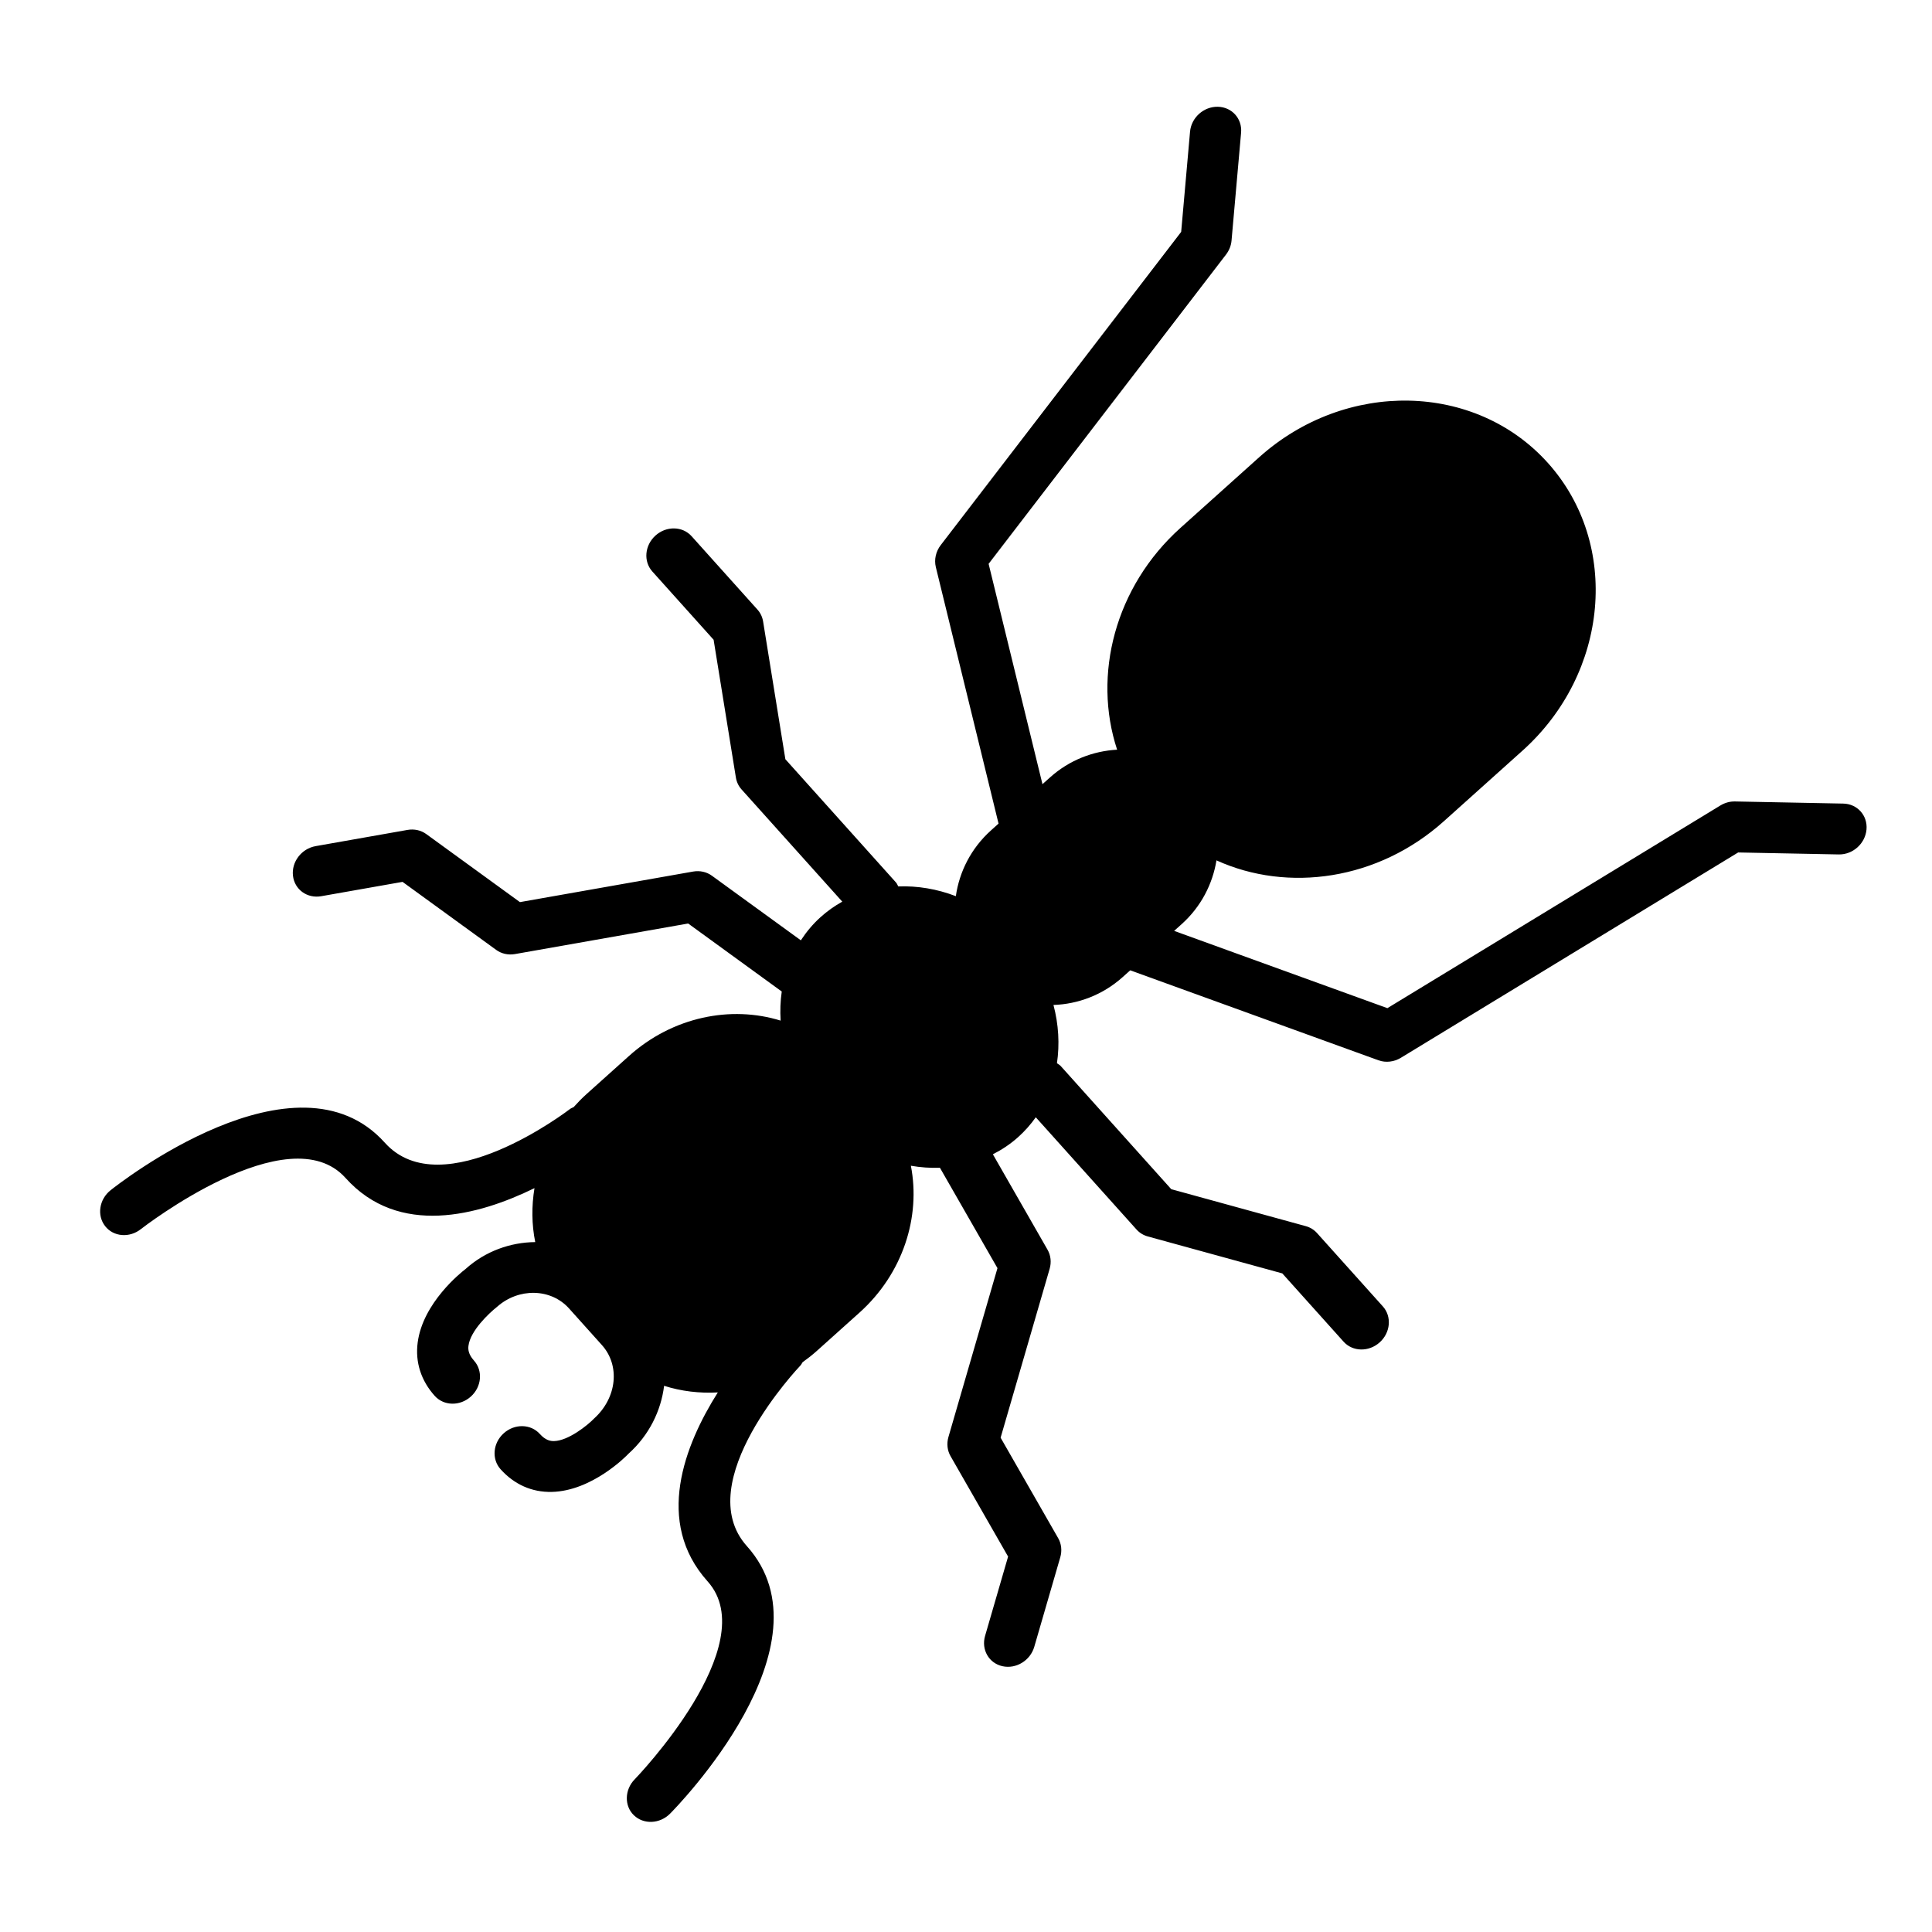
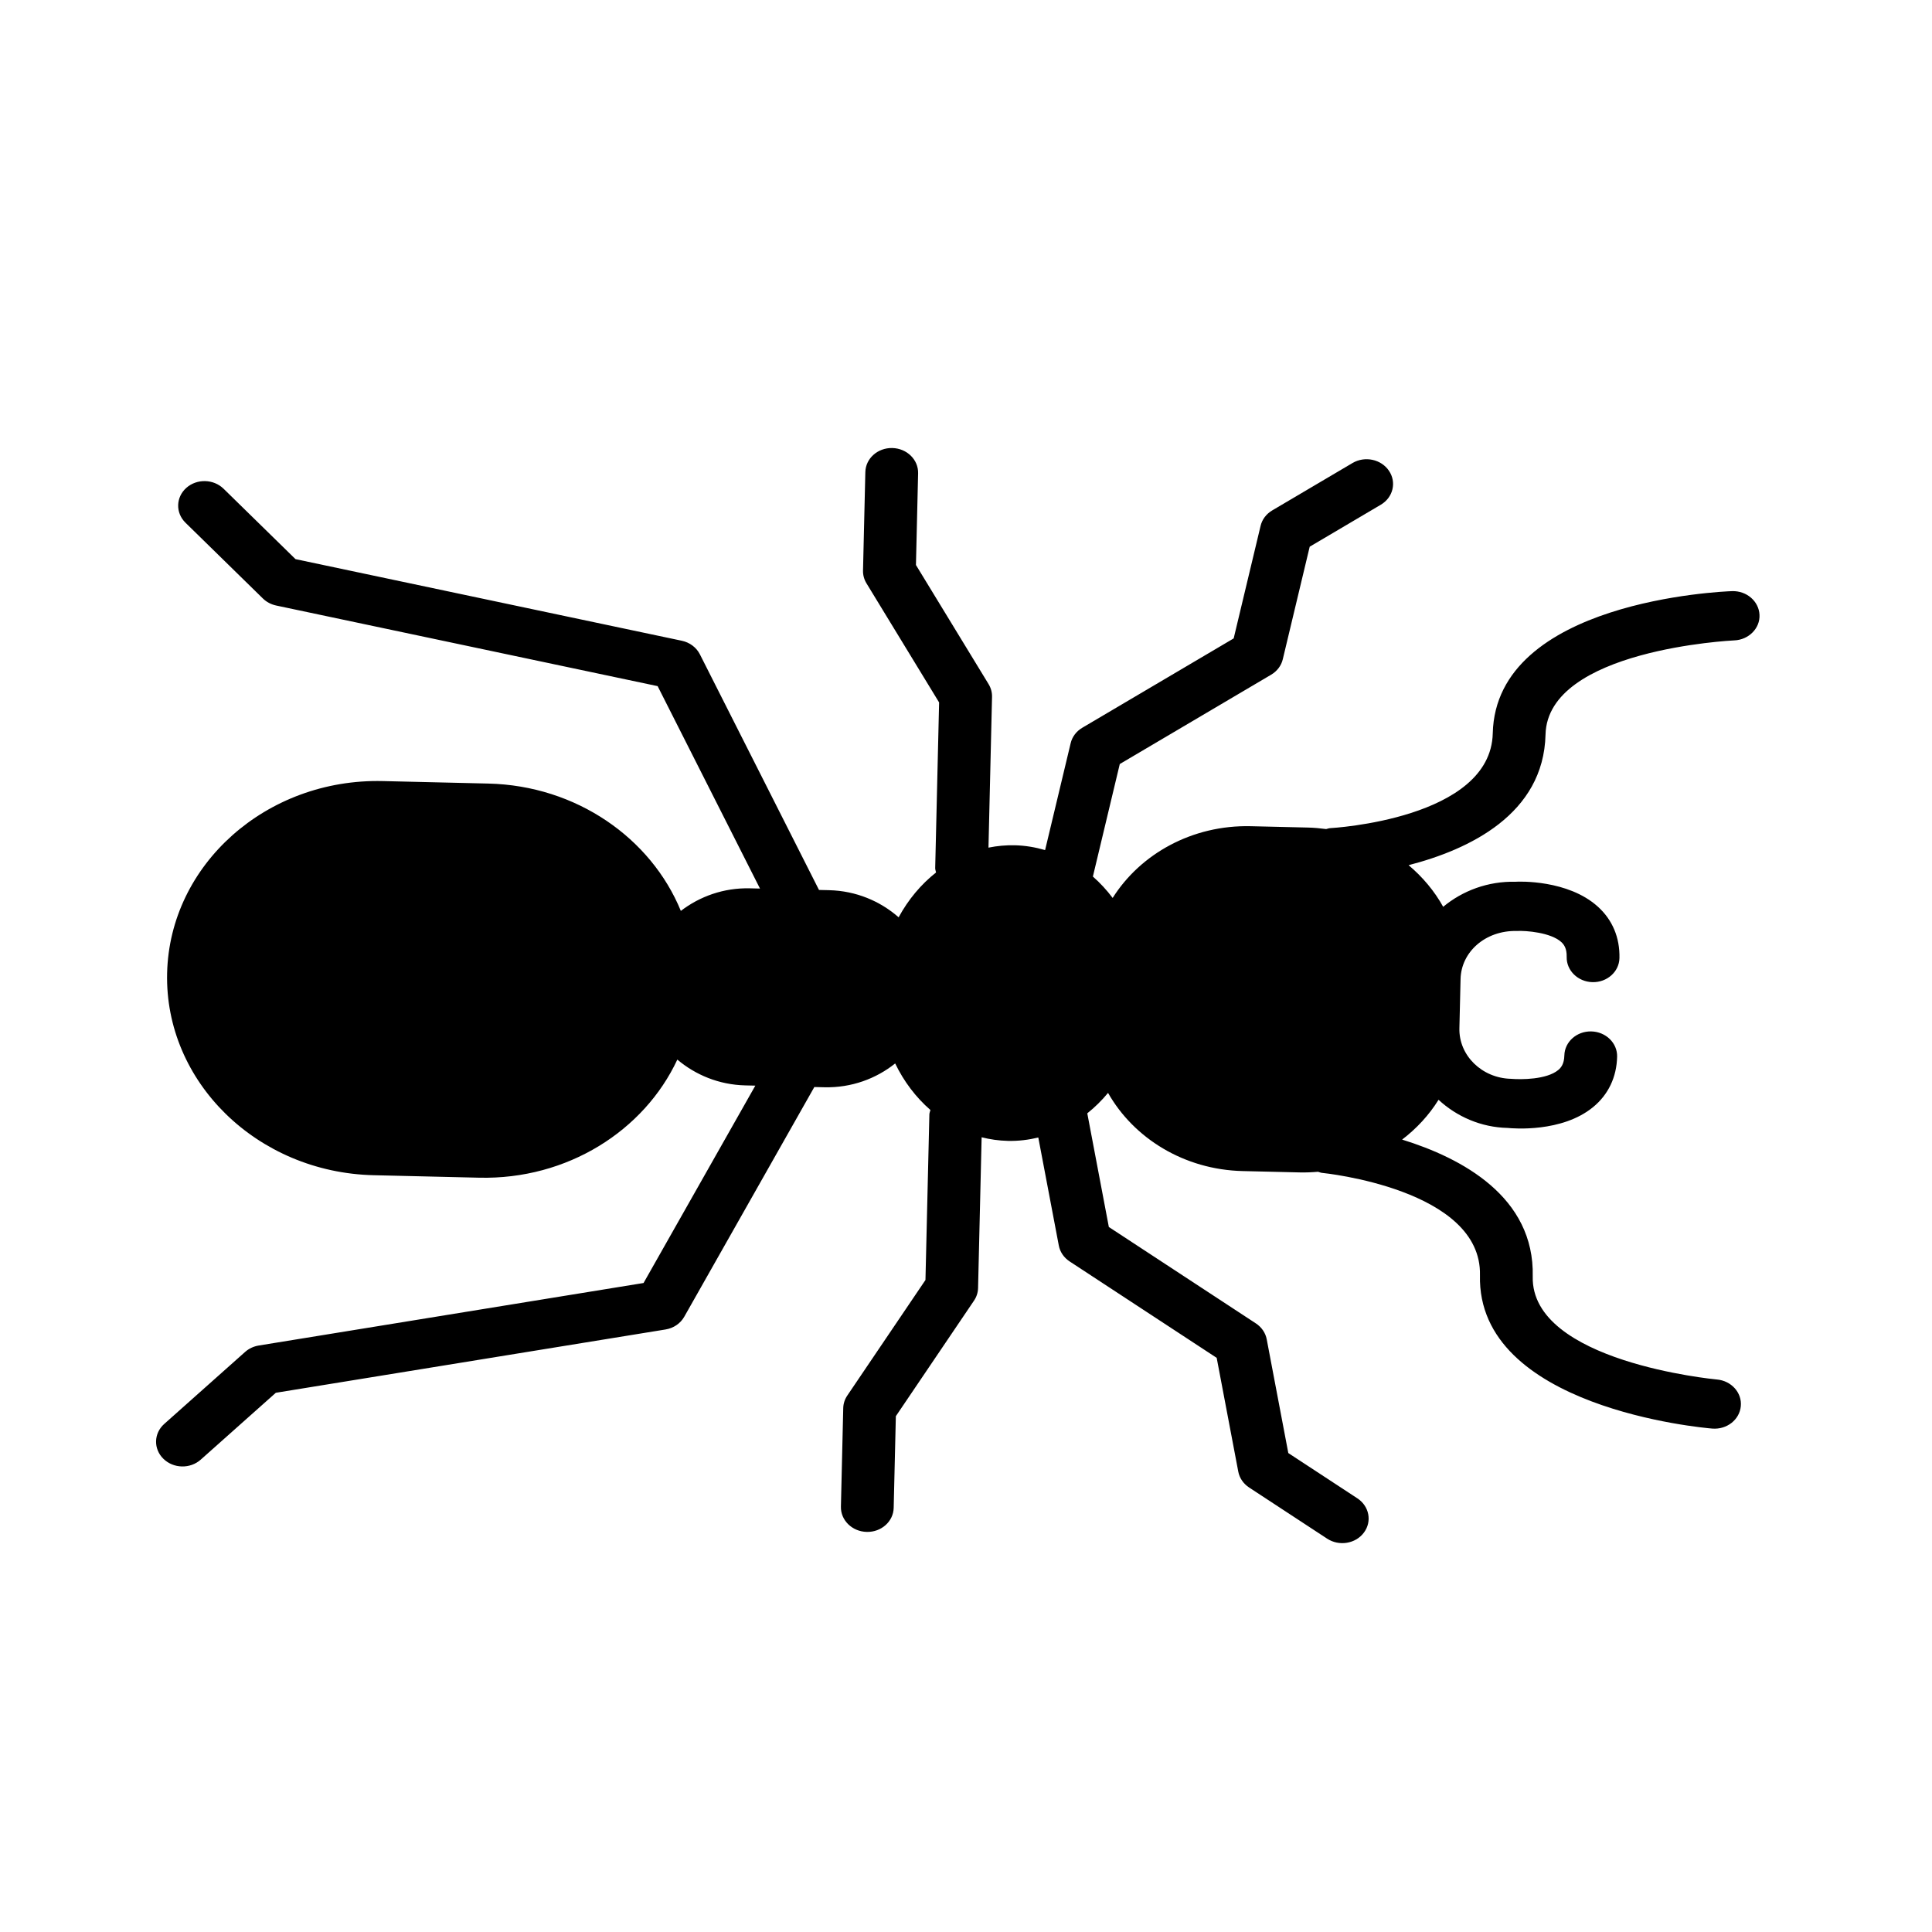
<svg xmlns="http://www.w3.org/2000/svg" version="1.1" id="Layer_1" x="0px" y="0px" viewBox="0 0 512.004 512.004" style="enable-background:new 0 0 512.004 512.004;">
-   <g transform="matrix(-0.51113, -0.569489, 0.609982, -0.547474, 228.7538, 548.7933)" style="">
+   <g transform="matrix(-0.018054, 0.765016, -0.819407, -0.019343, 468.4505, 71.95568)" style="">
    <g>
      <path d="M435.202,273.071h-31.77l-40.636-24.38c-1.331-0.802-2.842-1.22-4.395-1.22H306.17c0.674-2.756,1.033-5.615,1.033-8.533 c0-3.371-0.521-6.639-1.417-9.788l37.222-7.45c2.219-0.435,4.173-1.749,5.427-3.627l32.179-48.265l39.194-7.842 c2.219-0.435,4.173-1.749,5.427-3.627l17.067-25.6c2.62-3.925,1.562-9.225-2.364-11.836c-3.934-2.628-9.225-1.553-11.836,2.364 l-15.113,22.665l-39.194,7.842c-2.219,0.435-4.173,1.749-5.427,3.627l-32.179,48.265l-39.177,7.834 c-2.142-2.389-4.565-4.582-7.245-6.554c15.471-8.636,25.967-25.156,25.967-44.1v-18.483c0-2.005-0.145-3.959-0.375-5.897 c0.102-0.435,0.316-0.819,0.35-1.28c0.043-0.521,4.284-51.849,34.159-51.849c45.892,0,50.995-73.156,51.183-76.262 c0.29-4.71-3.285-8.755-7.979-9.054c-4.693-0.324-8.764,3.277-9.054,7.987c-0.043,0.597-4.591,60.262-34.15,60.262 c-27.622,0-40.448,23.868-46.336,43.264c-3.959-4.608-8.713-8.525-14.08-11.469c5.666-5.999,9.199-13.926,9.182-22.554 c0.154-1.775,1.186-17.587-7.885-27.435c-4.454-4.847-10.573-7.407-17.681-7.407c-4.719,0-8.533,3.823-8.533,8.533 s3.814,8.533,8.533,8.533c2.987,0,4.301,1.007,5.112,1.877c3.422,3.695,3.635,11.921,3.422,15.189 c0,9.412-7.654,17.067-17.067,17.067h-17.067c-9.412,0-17.067-7.654-17.101-17.775c-0.247-3.081,0.256-10.999,3.439-14.464 c0.811-0.879,2.125-1.894,5.129-1.894c4.719,0,8.533-3.823,8.533-8.533s-3.814-8.533-8.533-8.533 c-7.108,0-13.227,2.56-17.681,7.407c-9.071,9.847-8.038,25.66-7.919,26.726c0,8.994,3.567,17.126,9.267,23.236 c-5.385,2.944-10.155,6.869-14.131,11.494c-5.888-19.396-18.714-43.264-46.336-43.264c-29.457,0-34.108-59.674-34.15-60.271 c-0.299-4.71-4.454-8.311-9.054-7.979c-4.702,0.299-8.269,4.352-7.979,9.054c0.188,3.106,5.291,76.262,51.183,76.262 c29.747,0,34.116,51.337,34.159,51.857c0.034,0.452,0.247,0.836,0.35,1.271c-0.23,1.937-0.375,3.891-0.375,5.897v18.483 c0,18.944,10.496,35.465,25.967,44.1c-2.679,1.971-5.103,4.164-7.245,6.554l-39.177-7.834l-32.179-48.265 c-1.254-1.877-3.208-3.191-5.427-3.627l-39.194-7.842l-15.113-22.665c-2.611-3.917-7.91-4.992-11.836-2.364 c-3.925,2.611-4.984,7.91-2.364,11.836l17.067,25.6c1.254,1.877,3.209,3.191,5.427,3.627l39.194,7.842l32.179,48.265 c1.254,1.877,3.208,3.191,5.427,3.627l37.222,7.45c-0.896,3.149-1.417,6.417-1.417,9.788c0,2.918,0.358,5.777,1.033,8.533h-52.233 c-1.553,0-3.063,0.418-4.395,1.22l-40.636,24.38h-31.77c-4.719,0-8.533,3.823-8.533,8.533s3.814,8.533,8.533,8.533h34.133 c1.553,0,3.063-0.418,4.395-1.22l40.636-24.38h57.37c0.546,0,1.016-0.213,1.528-0.307c4.241,4.77,9.617,8.789,15.829,11.75 c-5.427,6.042-8.823,13.943-8.823,22.69v3.26l-80.614,40.303c-2.364,1.186-4.036,3.379-4.548,5.965L111.61,473.664l-23.774,23.774 c-3.337,3.337-3.337,8.73,0,12.066c1.664,1.664,3.849,2.5,6.033,2.5c2.185,0,4.369-0.836,6.033-2.5l25.6-25.6 c1.195-1.195,1.997-2.705,2.33-4.361l24.789-123.904l69.248-34.628v3.26c0,8.491,3.226,16.171,8.38,22.153 c-24.909,10.189-42.513,34.654-42.513,63.181v34.133c0,37.641,30.626,68.267,68.267,68.267c37.641,0,68.267-30.626,68.267-68.267 v-34.133c0-28.527-17.604-52.992-42.513-63.181c5.154-5.982,8.38-13.662,8.38-22.153v-3.26l69.248,34.628l24.789,123.904 c0.333,1.655,1.135,3.166,2.33,4.361l25.6,25.6c1.664,1.664,3.849,2.5,6.033,2.5c2.185,0,4.369-0.836,6.033-2.5 c3.336-3.336,3.336-8.73,0-12.066l-23.774-23.774l-25.097-125.466c-0.512-2.586-2.185-4.779-4.548-5.965l-80.614-40.303v-3.26 c0-8.747-3.396-16.649-8.823-22.69c6.212-2.961,11.588-6.98,15.829-11.75c0.512,0.094,0.981,0.307,1.527,0.307h57.37l40.636,24.38 c1.331,0.802,2.842,1.22,4.395,1.22h34.133c4.719,0,8.533-3.823,8.533-8.533S439.921,273.071,435.202,273.071z" />
    </g>
  </g>
  <g />
  <g />
  <g />
  <g />
  <g />
  <g />
  <g />
  <g />
  <g />
  <g />
  <g />
  <g />
  <g />
  <g />
  <g />
</svg>
